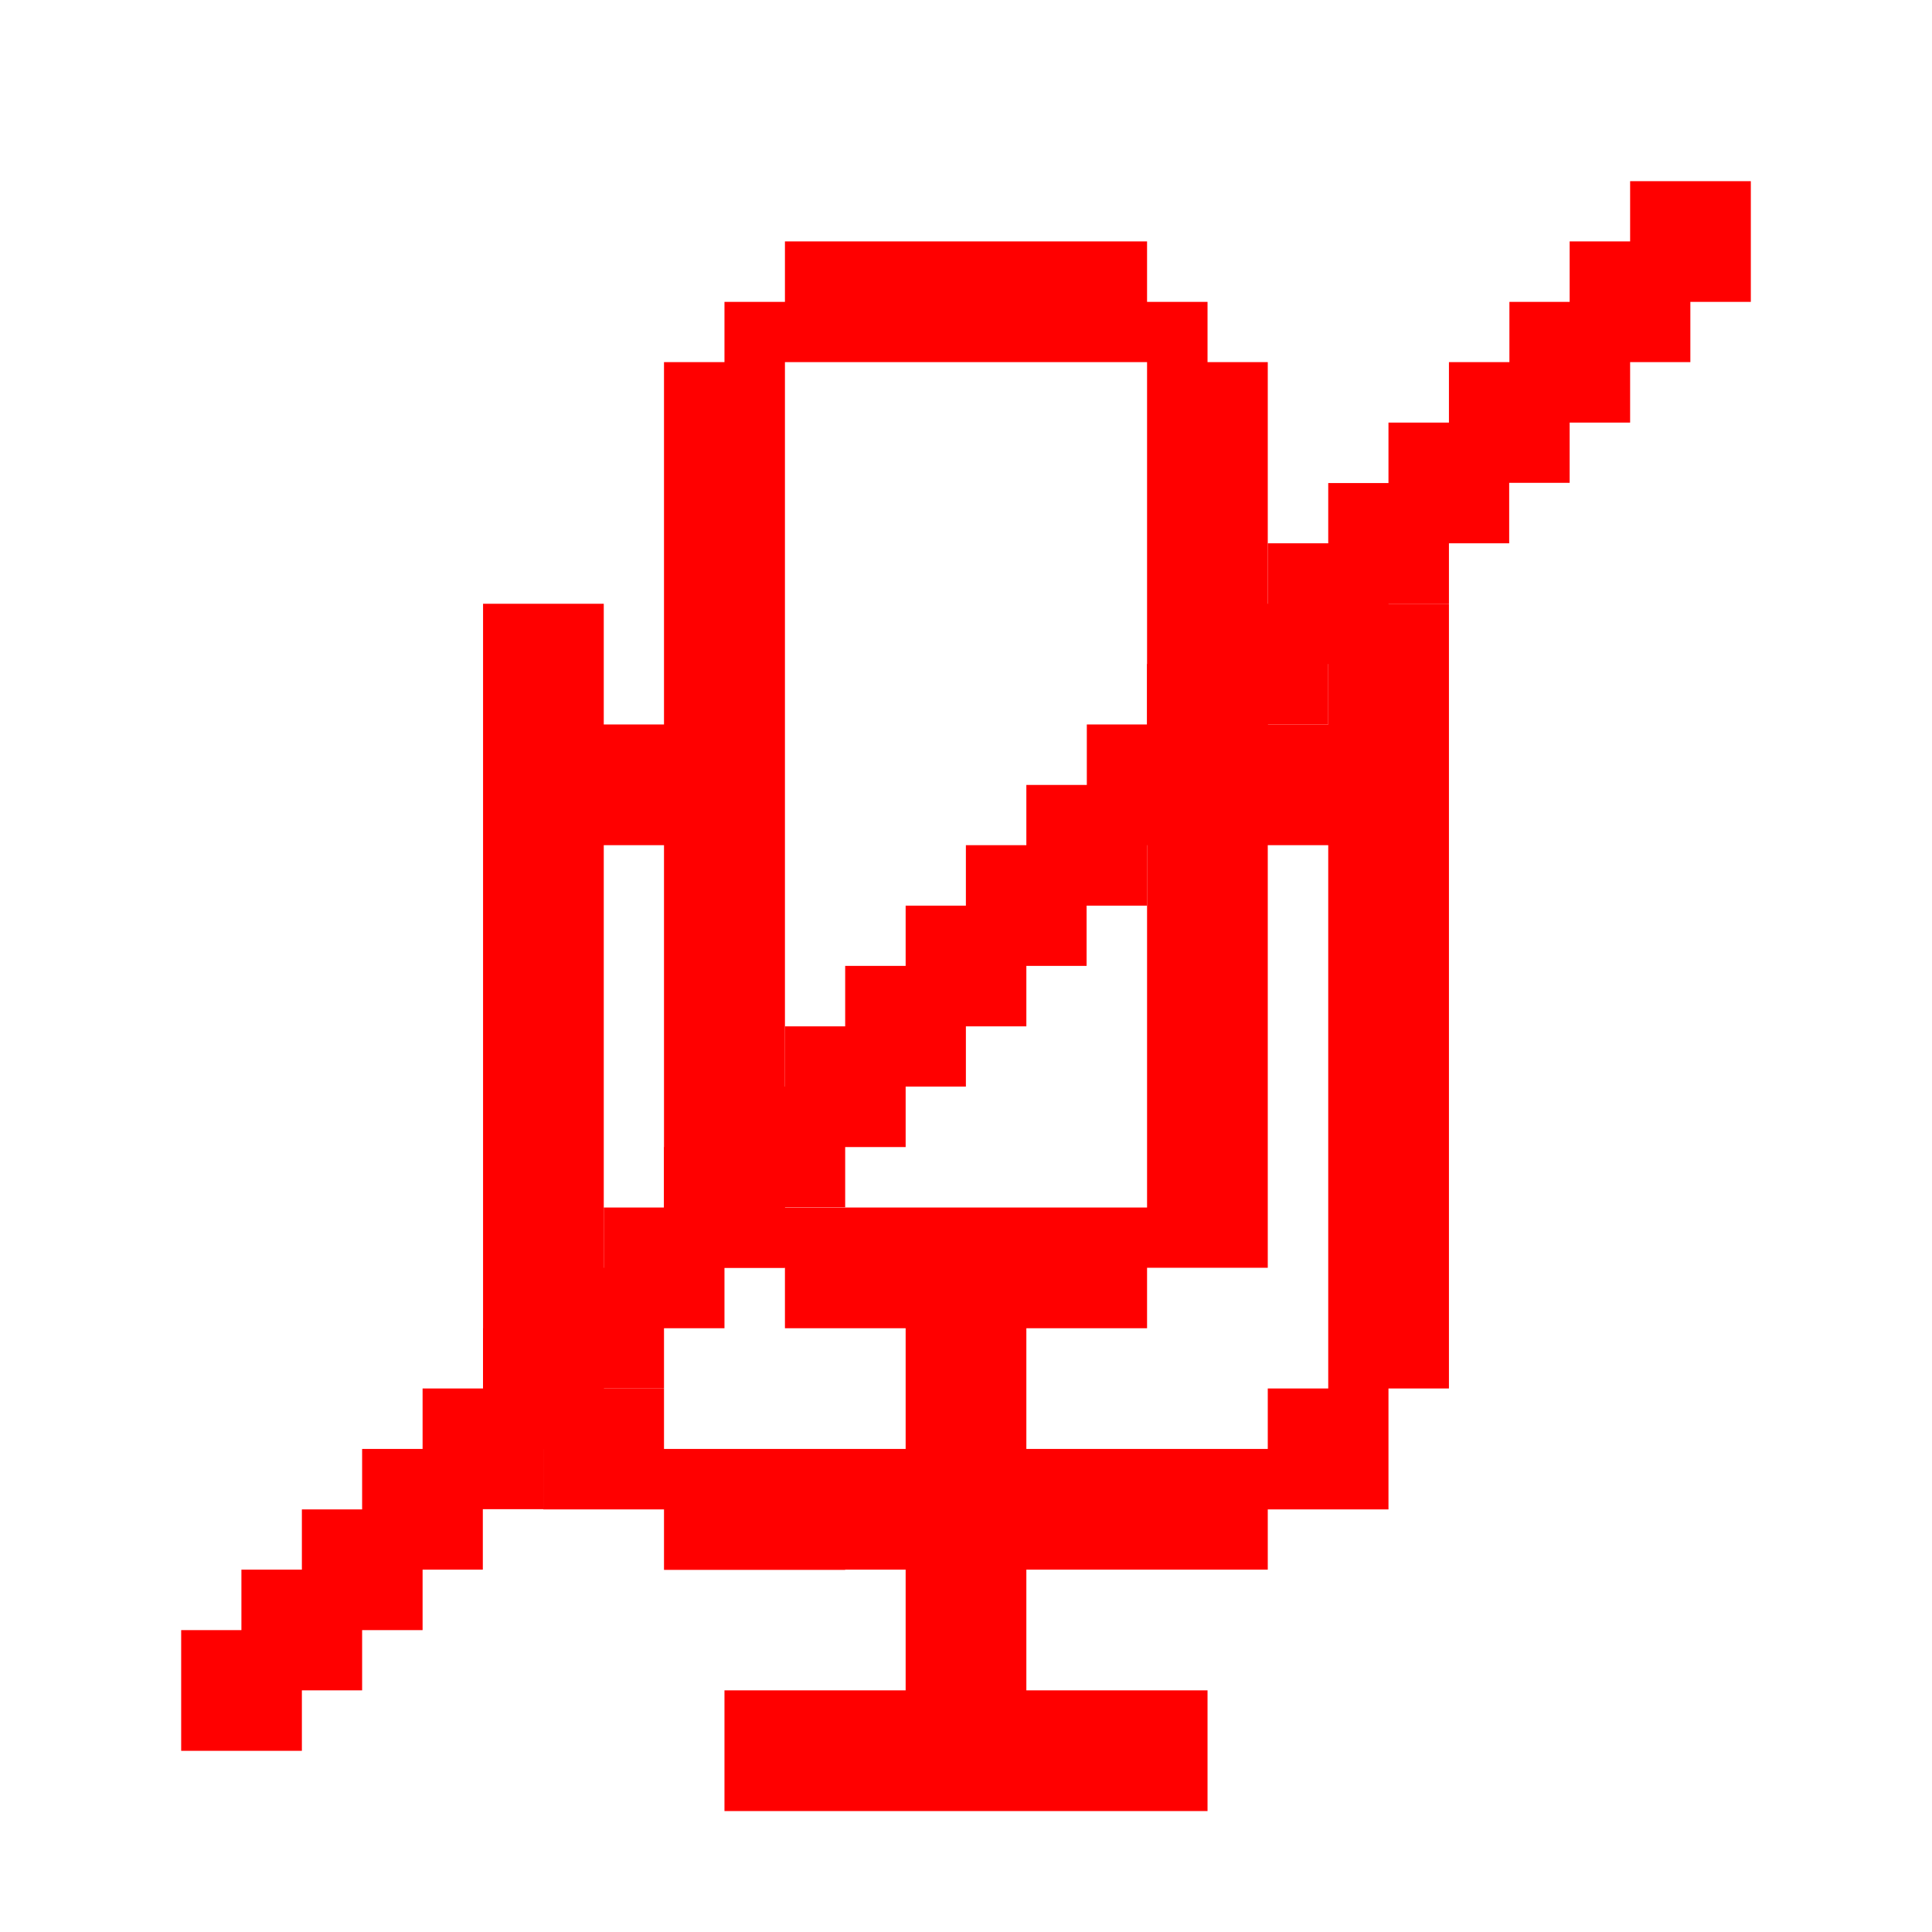
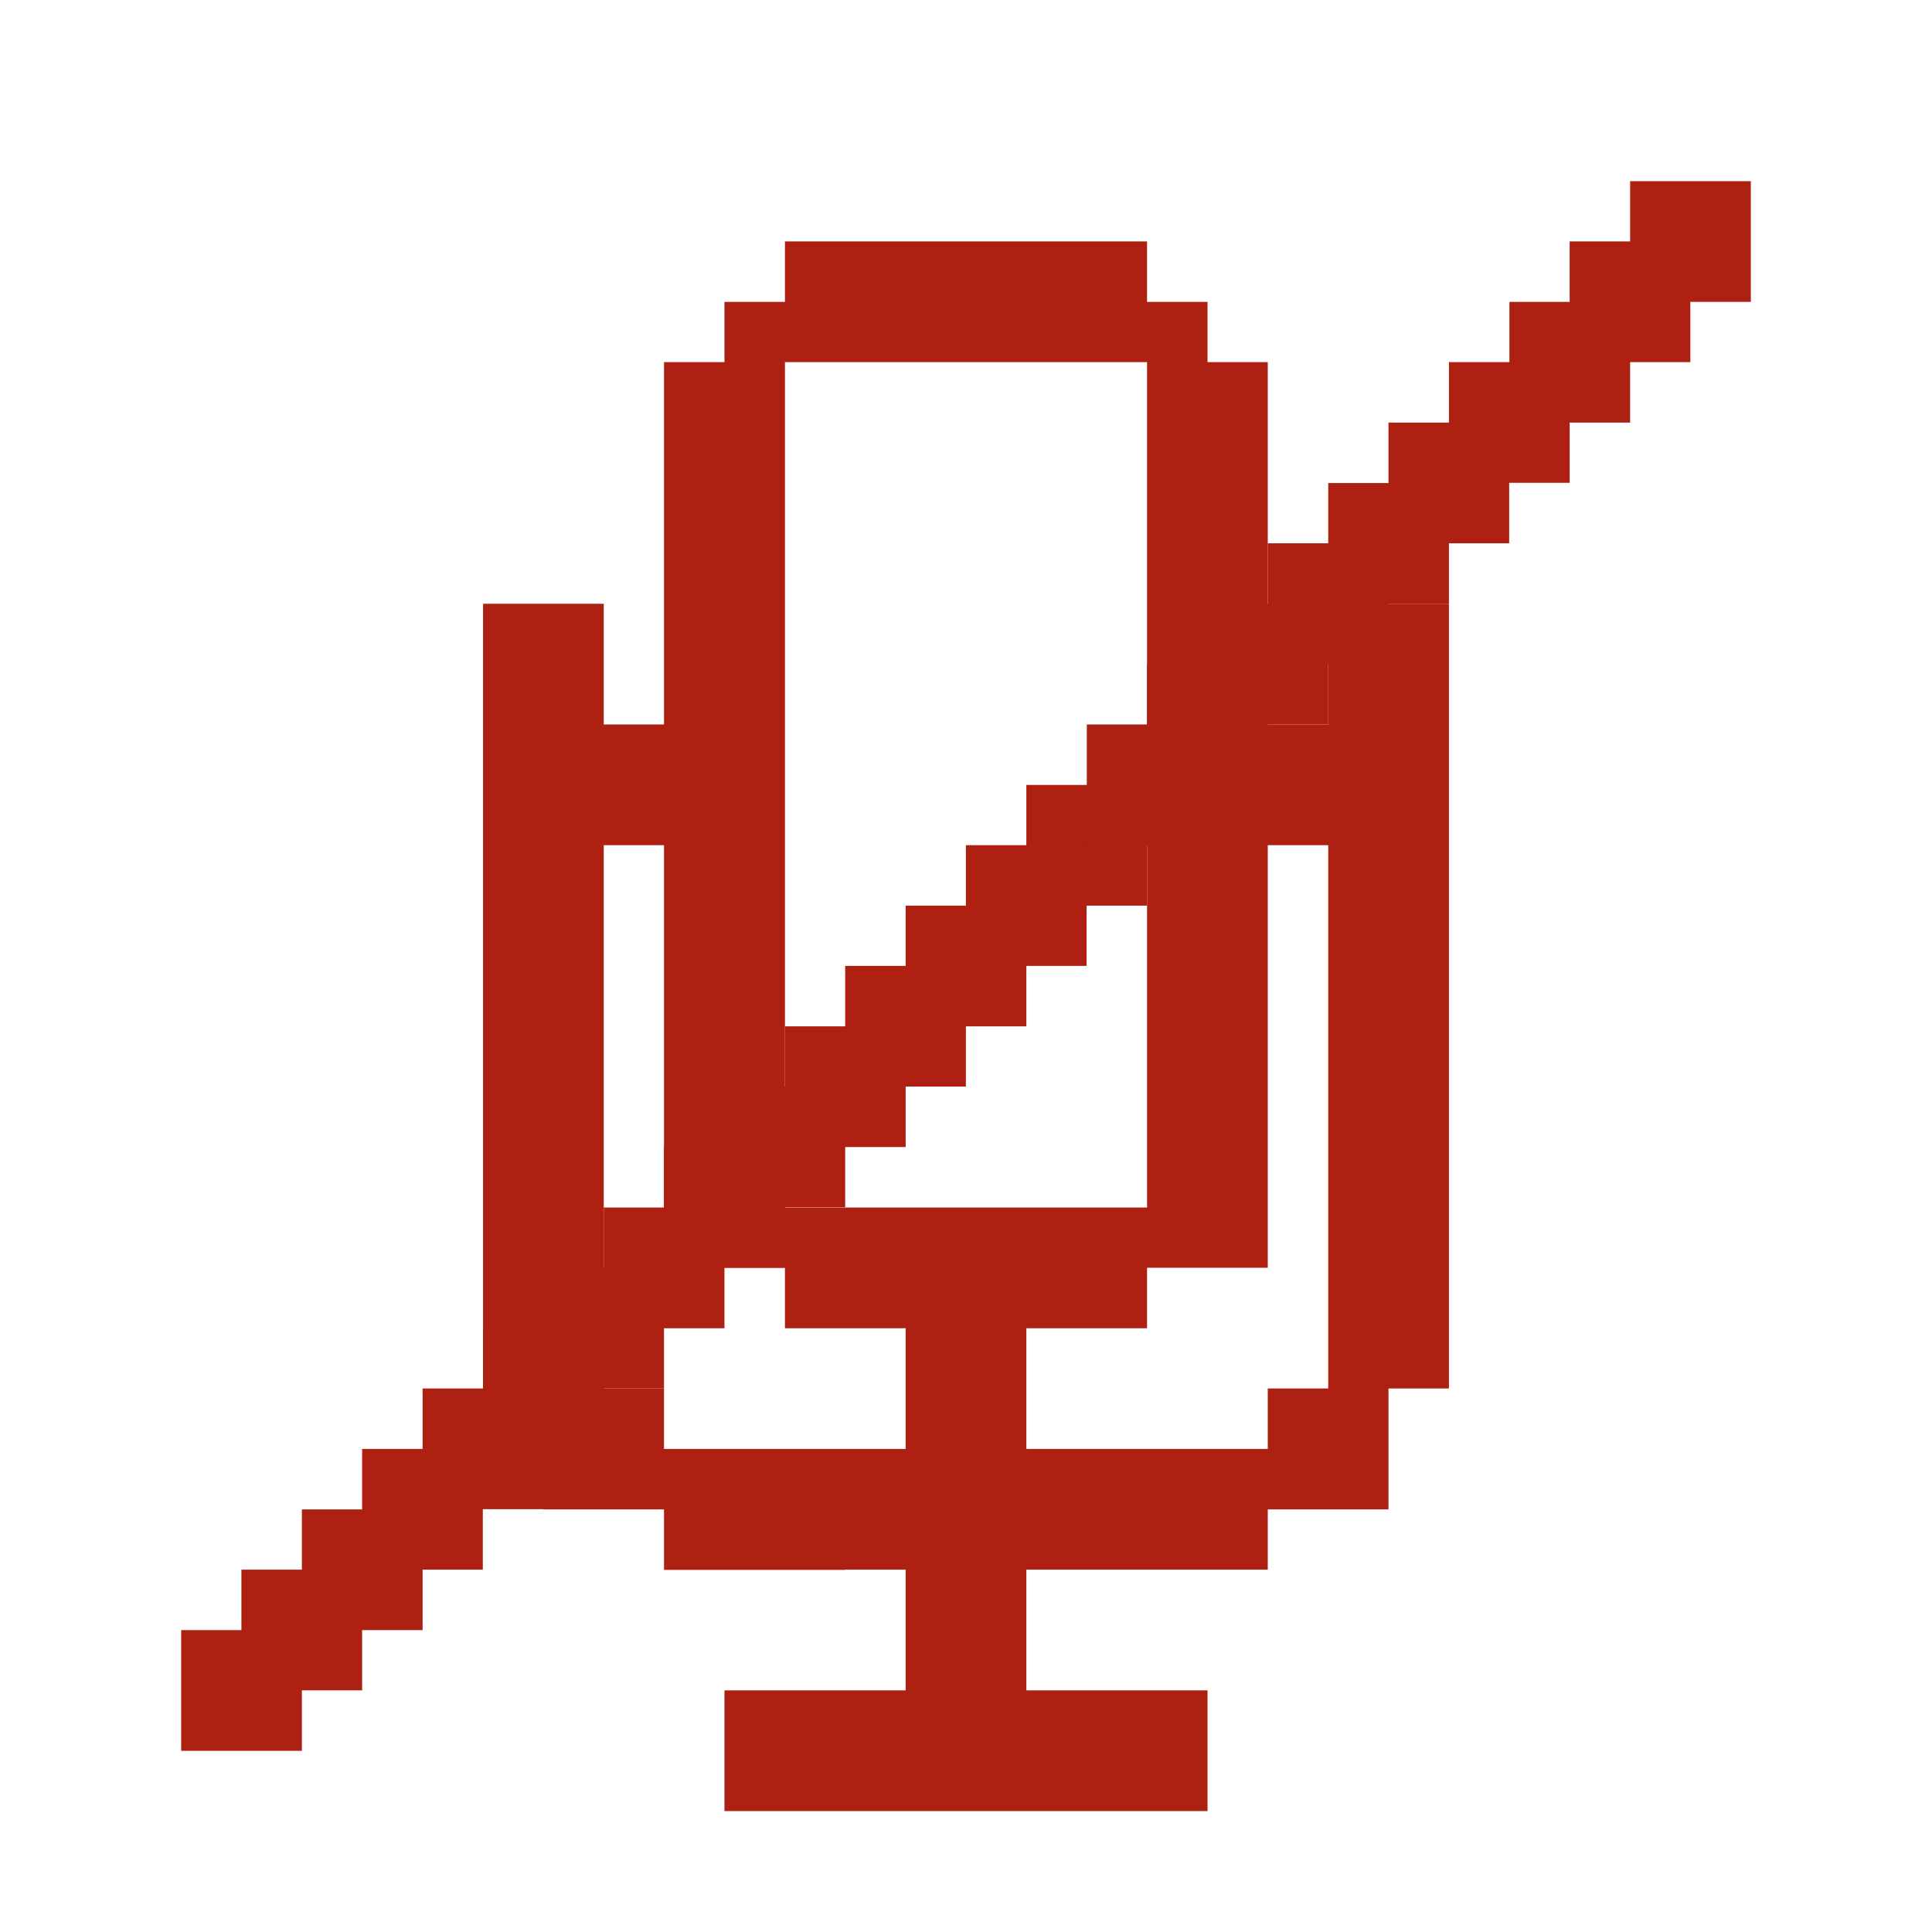
<svg xmlns="http://www.w3.org/2000/svg" width="32" height="32" viewBox="0 0 8.467 8.467" version="1.1" id="svg1">
  <defs id="defs1" />
  <g id="layer2" style="display:inline;fill:#000000">
-     <path id="path162" style="display:inline;fill:#ff0000;stroke-width:0.021;stroke-linejoin:round;paint-order:stroke fill markers" d="M 3.175,1.323 V 1.587 H 3.44 V 1.323 Z m 1.852,0 V 1.587 H 5.292 V 1.323 Z M 2.381,6.085 V 6.615 H 2.91 V 6.085 Z M 2.91,6.35 v 0.265 0.265 h 0.794 V 6.35 Z M 5.556,6.085 V 6.615 H 6.085 V 6.085 Z M 4.763,6.35 V 6.879 H 5.556 V 6.615 6.35 Z M 3.969,5.821 V 6.085 H 4.498 V 5.821 Z M 5.556,3.175 V 3.704 H 5.821 V 3.175 Z M 5.821,2.646 V 3.175 3.704 6.085 H 6.085 6.35 V 2.646 Z M 3.175,7.408 V 7.937 H 5.292 V 7.408 Z M 3.969,6.879 V 7.408 H 4.498 V 6.879 Z M 3.704,6.35 V 6.879 H 3.969 4.498 4.763 V 6.35 Z M 2.646,3.175 V 3.704 H 2.91 V 3.175 Z M 3.969,6.085 V 6.35 H 4.498 V 6.085 Z M 2.117,2.646 V 6.085 H 2.381 2.646 V 3.704 3.175 2.646 Z M 3.44,5.292 V 5.821 H 3.969 4.498 5.027 V 5.292 Z M 5.027,1.587 V 5.292 5.556 H 5.556 V 3.704 3.175 1.587 H 5.292 Z m -2.117,0 V 3.175 3.704 5.556 H 3.44 V 5.292 1.587 H 3.175 Z M 3.44,1.058 V 1.323 1.587 h 1.587 V 1.323 1.058 Z" />
+     <path id="path162" style="display:inline;fill:#ae2012;stroke-width:0.021;stroke-linejoin:round;paint-order:stroke fill markers" d="M 3.175,1.323 V 1.587 H 3.44 V 1.323 Z m 1.852,0 V 1.587 H 5.292 V 1.323 Z M 2.381,6.085 V 6.615 H 2.91 V 6.085 Z M 2.91,6.35 v 0.265 0.265 h 0.794 V 6.35 Z M 5.556,6.085 V 6.615 H 6.085 V 6.085 Z M 4.763,6.35 V 6.879 H 5.556 V 6.615 6.35 Z M 3.969,5.821 V 6.085 H 4.498 V 5.821 Z M 5.556,3.175 V 3.704 H 5.821 V 3.175 Z M 5.821,2.646 V 3.175 3.704 6.085 H 6.085 6.35 V 2.646 Z M 3.175,7.408 V 7.937 H 5.292 V 7.408 Z M 3.969,6.879 V 7.408 H 4.498 V 6.879 Z M 3.704,6.35 V 6.879 H 3.969 4.498 4.763 V 6.35 Z M 2.646,3.175 V 3.704 H 2.91 V 3.175 Z M 3.969,6.085 V 6.35 H 4.498 V 6.085 Z M 2.117,2.646 V 6.085 H 2.381 2.646 V 3.704 3.175 2.646 Z M 3.44,5.292 V 5.821 H 3.969 4.498 5.027 V 5.292 Z M 5.027,1.587 V 5.292 5.556 H 5.556 V 3.704 3.175 1.587 H 5.292 Z m -2.117,0 V 3.175 3.704 5.556 H 3.44 V 5.292 1.587 H 3.175 Z M 3.44,1.058 V 1.323 1.587 h 1.587 V 1.323 1.058 Z" />
  </g>
  <g id="layer7" style="display:inline">
-     <rect style="fill:#ff0000;stroke-width:0.021;stroke-linejoin:round;paint-order:stroke fill markers" id="rect143" width="0.529" height="0.529" x="7.144" y="0.794" />
-     <rect style="fill:#ff0000;stroke-width:0.021;stroke-linejoin:round;paint-order:stroke fill markers" id="rect144" width="0.529" height="0.529" x="6.879" y="1.058" />
-     <rect style="fill:#ff0000;stroke-width:0.021;stroke-linejoin:round;paint-order:stroke fill markers" id="rect145" width="0.529" height="0.529" x="6.615" y="1.323" />
-     <rect style="fill:#ff0000;stroke-width:0.021;stroke-linejoin:round;paint-order:stroke fill markers" id="rect146" width="0.529" height="0.529" x="6.35" y="1.587" />
-     <rect style="fill:#ff0000;stroke-width:0.021;stroke-linejoin:round;paint-order:stroke fill markers" id="rect147" width="0.529" height="0.529" x="6.085" y="1.852" />
-     <rect style="fill:#ff0000;stroke-width:0.021;stroke-linejoin:round;paint-order:stroke fill markers" id="rect148" width="0.529" height="0.529" x="5.821" y="2.117" />
-     <rect style="fill:#ff0000;stroke-width:0.021;stroke-linejoin:round;paint-order:stroke fill markers" id="rect149" width="0.529" height="0.529" x="5.556" y="2.381" />
-     <rect style="fill:#ff0000;stroke-width:0.021;stroke-linejoin:round;paint-order:stroke fill markers" id="rect150" width="0.529" height="0.529" x="5.292" y="2.646" />
-     <rect style="fill:#ff0000;stroke-width:0.021;stroke-linejoin:round;paint-order:stroke fill markers" id="rect151" width="0.529" height="0.529" x="5.027" y="2.91" />
-     <rect style="fill:#ff0000;stroke-width:0.021;stroke-linejoin:round;paint-order:stroke fill markers" id="rect152" width="0.529" height="0.529" x="4.763" y="3.175" />
-     <rect style="fill:#ff0000;stroke-width:0.021;stroke-linejoin:round;paint-order:stroke fill markers" id="rect153" width="0.529" height="0.529" x="4.498" y="3.44" />
-     <rect style="fill:#ff0000;stroke-width:0.021;stroke-linejoin:round;paint-order:stroke fill markers" id="rect154" width="0.529" height="0.529" x="4.233" y="3.704" />
-     <rect style="fill:#ff0000;stroke-width:0.021;stroke-linejoin:round;paint-order:stroke fill markers" id="rect155" width="0.529" height="0.529" x="3.969" y="3.969" />
-     <rect style="fill:#ff0000;stroke-width:0.021;stroke-linejoin:round;paint-order:stroke fill markers" id="rect156" width="0.529" height="0.529" x="3.704" y="4.233" />
-     <rect style="fill:#ff0000;stroke-width:0.021;stroke-linejoin:round;paint-order:stroke fill markers" id="rect157" width="0.529" height="0.529" x="3.44" y="4.498" />
-     <rect style="fill:#ff0000;stroke-width:0.021;stroke-linejoin:round;paint-order:stroke fill markers" id="rect158" width="0.529" height="0.529" x="3.175" y="4.762" />
-     <rect style="fill:#ff0000;stroke-width:0.021;stroke-linejoin:round;paint-order:stroke fill markers" id="rect159" width="0.529" height="0.529" x="2.91" y="5.027" />
-     <rect style="fill:#ff0000;stroke-width:0.021;stroke-linejoin:round;paint-order:stroke fill markers" id="rect160" width="0.529" height="0.529" x="2.646" y="5.292" />
-     <rect style="fill:#ff0000;stroke-width:0.021;stroke-linejoin:round;paint-order:stroke fill markers" id="rect161" width="0.529" height="0.529" x="2.381" y="5.556" />
-     <rect style="fill:#ff0000;stroke-width:0.021;stroke-linejoin:round;paint-order:stroke fill markers" id="rect162" width="0.529" height="0.529" x="2.117" y="5.821" />
-     <rect style="fill:#ff0000;stroke-width:0.021;stroke-linejoin:round;paint-order:stroke fill markers" id="rect163" width="0.529" height="0.529" x="1.852" y="6.085" />
-     <rect style="fill:#ff0000;stroke-width:0.021;stroke-linejoin:round;paint-order:stroke fill markers" id="rect164" width="0.529" height="0.529" x="1.587" y="6.35" />
-     <rect style="fill:#ff0000;stroke-width:0.021;stroke-linejoin:round;paint-order:stroke fill markers" id="rect165" width="0.529" height="0.529" x="1.323" y="6.615" />
-     <rect style="fill:#ff0000;stroke-width:0.021;stroke-linejoin:round;paint-order:stroke fill markers" id="rect166" width="0.529" height="0.529" x="1.058" y="6.879" />
-     <rect style="fill:#ff0000;stroke-width:0.021;stroke-linejoin:round;paint-order:stroke fill markers" id="rect167" width="0.529" height="0.529" x="0.794" y="7.144" />
+     <rect style="fill:#ae2012;stroke-width:0.021;stroke-linejoin:round;paint-order:stroke fill markers" id="rect143" width="0.529" height="0.529" x="7.144" y="0.794" />
+     <rect style="fill:#ae2012;stroke-width:0.021;stroke-linejoin:round;paint-order:stroke fill markers" id="rect144" width="0.529" height="0.529" x="6.879" y="1.058" />
+     <rect style="fill:#ae2012;stroke-width:0.021;stroke-linejoin:round;paint-order:stroke fill markers" id="rect145" width="0.529" height="0.529" x="6.615" y="1.323" />
+     <rect style="fill:#ae2012;stroke-width:0.021;stroke-linejoin:round;paint-order:stroke fill markers" id="rect146" width="0.529" height="0.529" x="6.35" y="1.587" />
+     <rect style="fill:#ae2012;stroke-width:0.021;stroke-linejoin:round;paint-order:stroke fill markers" id="rect147" width="0.529" height="0.529" x="6.085" y="1.852" />
+     <rect style="fill:#ae2012;stroke-width:0.021;stroke-linejoin:round;paint-order:stroke fill markers" id="rect148" width="0.529" height="0.529" x="5.821" y="2.117" />
+     <rect style="fill:#ae2012;stroke-width:0.021;stroke-linejoin:round;paint-order:stroke fill markers" id="rect149" width="0.529" height="0.529" x="5.556" y="2.381" />
+     <rect style="fill:#ae2012;stroke-width:0.021;stroke-linejoin:round;paint-order:stroke fill markers" id="rect150" width="0.529" height="0.529" x="5.292" y="2.646" />
+     <rect style="fill:#ae2012;stroke-width:0.021;stroke-linejoin:round;paint-order:stroke fill markers" id="rect151" width="0.529" height="0.529" x="5.027" y="2.91" />
+     <rect style="fill:#ae2012;stroke-width:0.021;stroke-linejoin:round;paint-order:stroke fill markers" id="rect152" width="0.529" height="0.529" x="4.763" y="3.175" />
+     <rect style="fill:#ae2012;stroke-width:0.021;stroke-linejoin:round;paint-order:stroke fill markers" id="rect153" width="0.529" height="0.529" x="4.498" y="3.44" />
+     <rect style="fill:#ae2012;stroke-width:0.021;stroke-linejoin:round;paint-order:stroke fill markers" id="rect154" width="0.529" height="0.529" x="4.233" y="3.704" />
+     <rect style="fill:#ae2012;stroke-width:0.021;stroke-linejoin:round;paint-order:stroke fill markers" id="rect155" width="0.529" height="0.529" x="3.969" y="3.969" />
+     <rect style="fill:#ae2012;stroke-width:0.021;stroke-linejoin:round;paint-order:stroke fill markers" id="rect156" width="0.529" height="0.529" x="3.704" y="4.233" />
+     <rect style="fill:#ae2012;stroke-width:0.021;stroke-linejoin:round;paint-order:stroke fill markers" id="rect157" width="0.529" height="0.529" x="3.44" y="4.498" />
+     <rect style="fill:#ae2012;stroke-width:0.021;stroke-linejoin:round;paint-order:stroke fill markers" id="rect158" width="0.529" height="0.529" x="3.175" y="4.762" />
+     <rect style="fill:#ae2012;stroke-width:0.021;stroke-linejoin:round;paint-order:stroke fill markers" id="rect159" width="0.529" height="0.529" x="2.91" y="5.027" />
+     <rect style="fill:#ae2012;stroke-width:0.021;stroke-linejoin:round;paint-order:stroke fill markers" id="rect160" width="0.529" height="0.529" x="2.646" y="5.292" />
+     <rect style="fill:#ae2012;stroke-width:0.021;stroke-linejoin:round;paint-order:stroke fill markers" id="rect161" width="0.529" height="0.529" x="2.381" y="5.556" />
+     <rect style="fill:#ae2012;stroke-width:0.021;stroke-linejoin:round;paint-order:stroke fill markers" id="rect162" width="0.529" height="0.529" x="2.117" y="5.821" />
+     <rect style="fill:#ae2012;stroke-width:0.021;stroke-linejoin:round;paint-order:stroke fill markers" id="rect163" width="0.529" height="0.529" x="1.852" y="6.085" />
+     <rect style="fill:#ae2012;stroke-width:0.021;stroke-linejoin:round;paint-order:stroke fill markers" id="rect164" width="0.529" height="0.529" x="1.587" y="6.35" />
+     <rect style="fill:#ae2012;stroke-width:0.021;stroke-linejoin:round;paint-order:stroke fill markers" id="rect165" width="0.529" height="0.529" x="1.323" y="6.615" />
+     <rect style="fill:#ae2012;stroke-width:0.021;stroke-linejoin:round;paint-order:stroke fill markers" id="rect166" width="0.529" height="0.529" x="1.058" y="6.879" />
+     <rect style="fill:#ae2012;stroke-width:0.021;stroke-linejoin:round;paint-order:stroke fill markers" id="rect167" width="0.529" height="0.529" x="0.794" y="7.144" />
  </g>
</svg>
